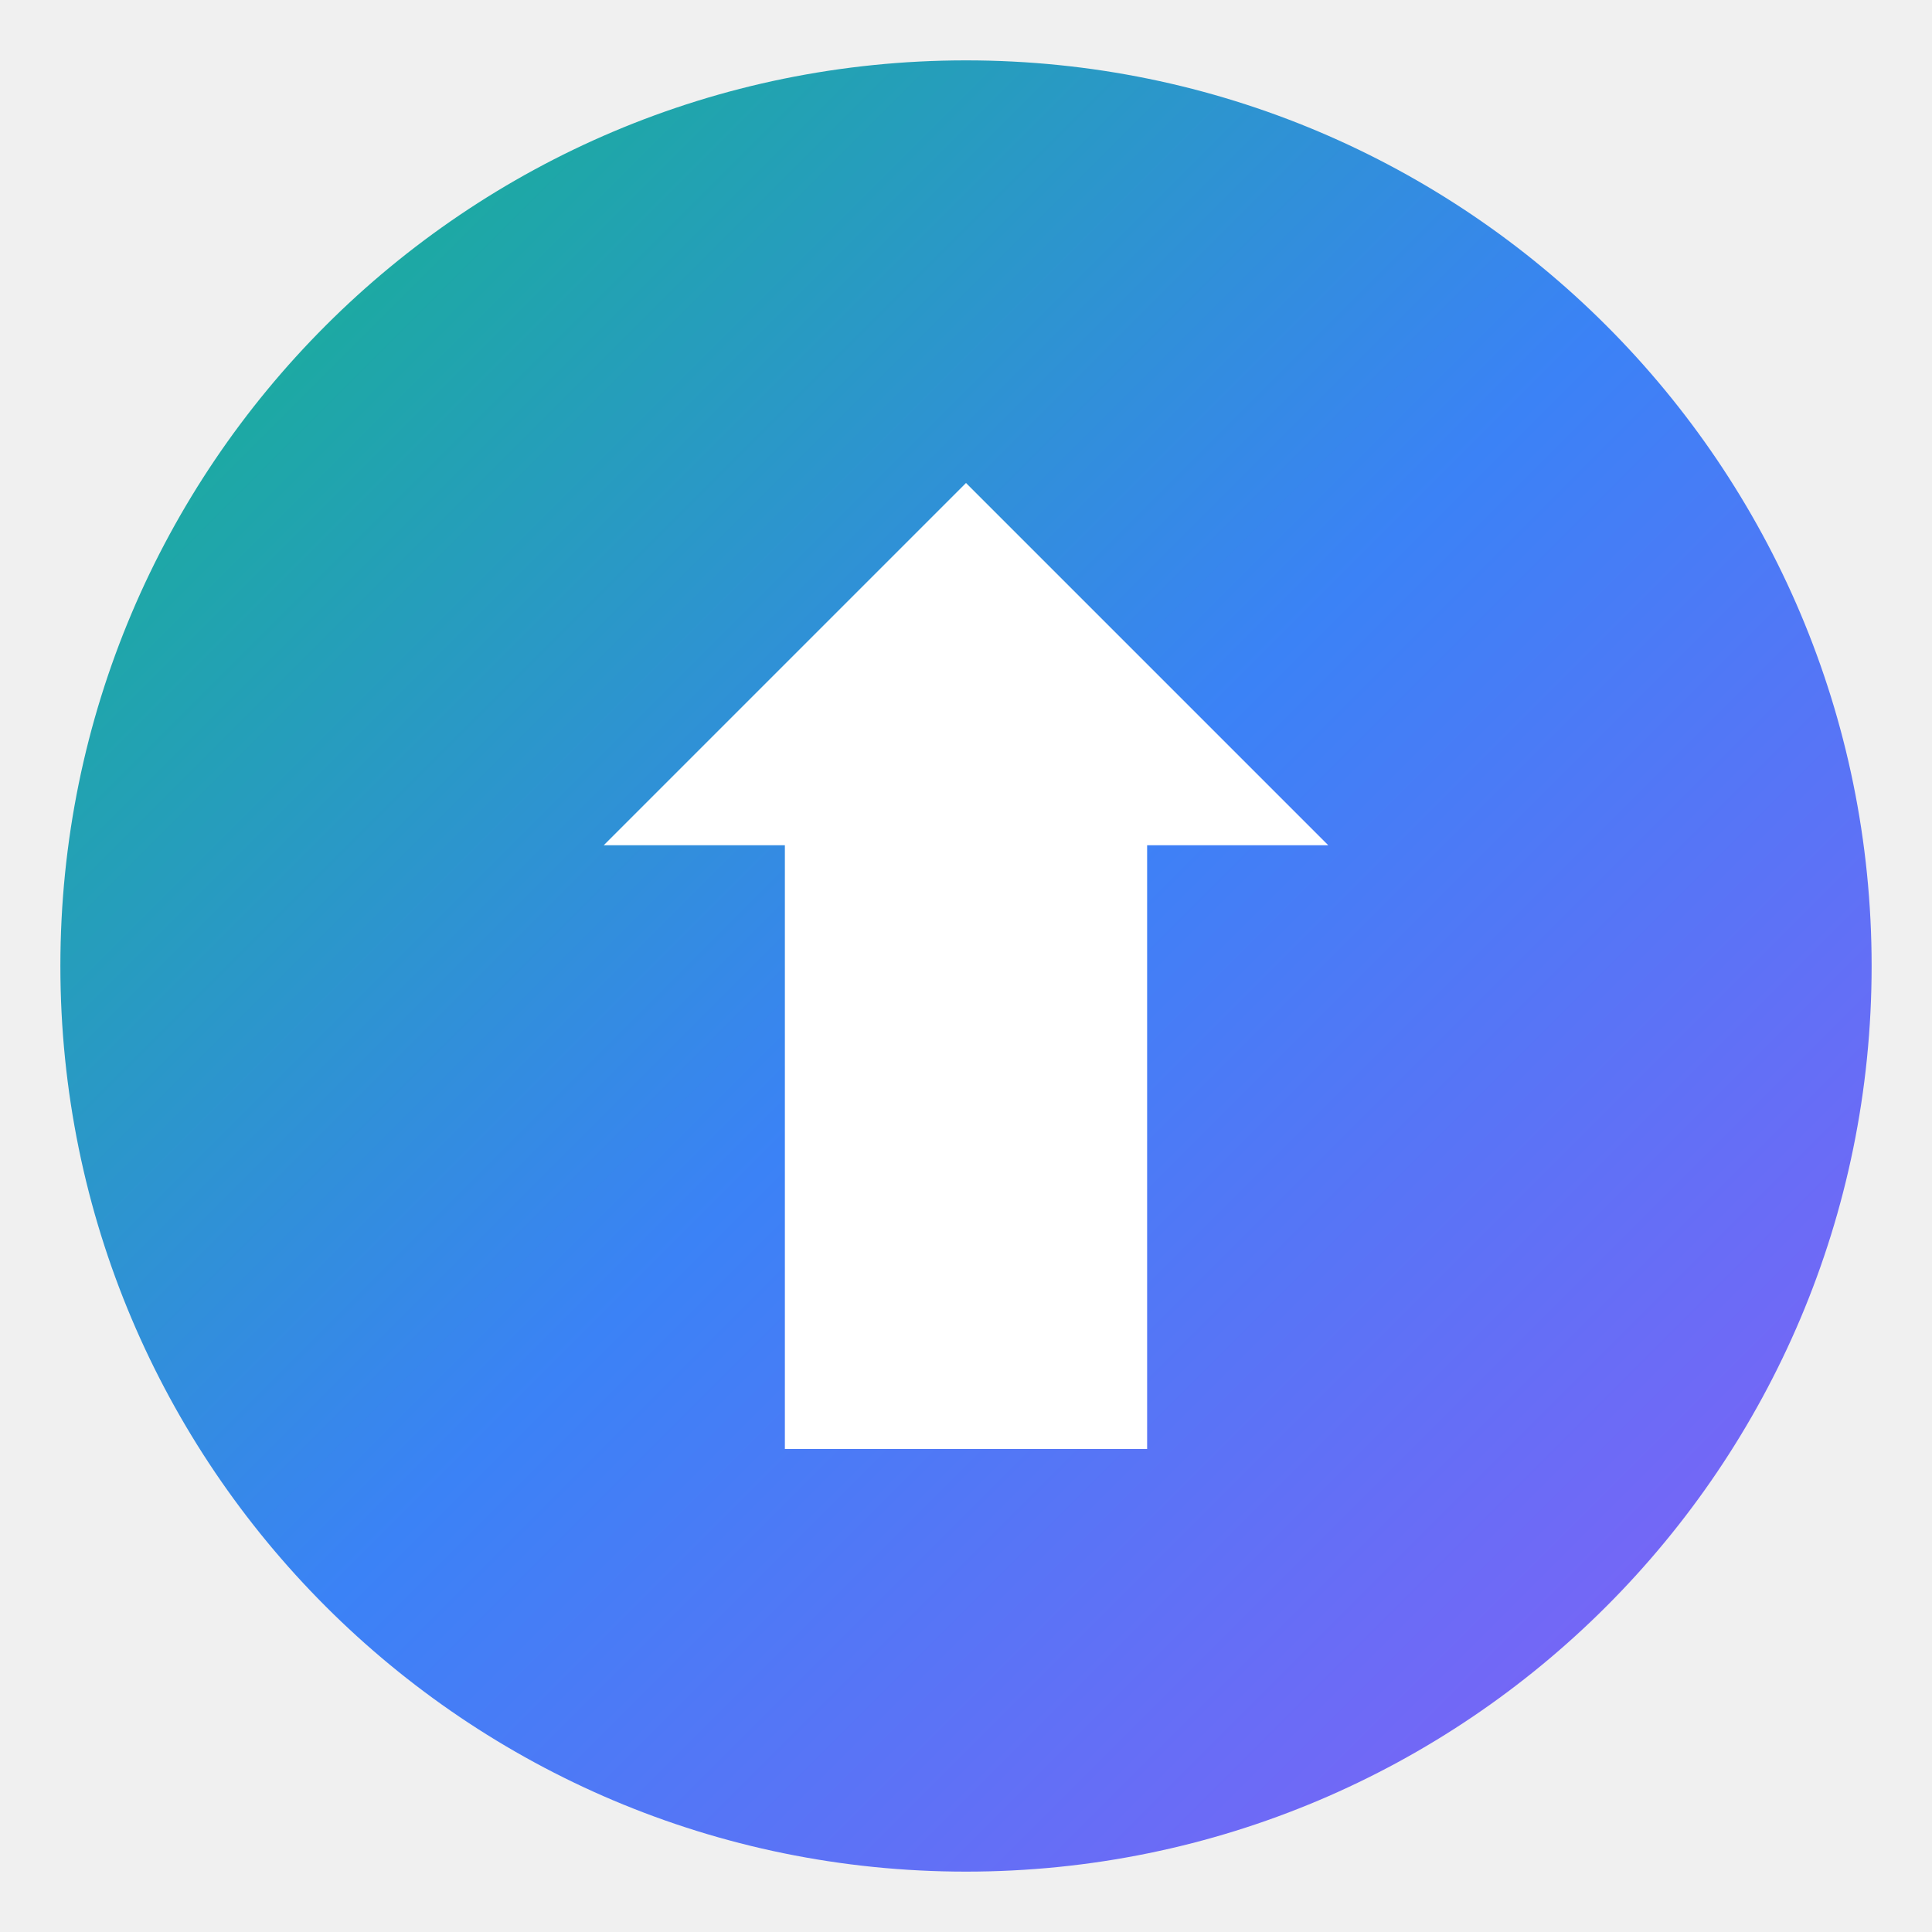
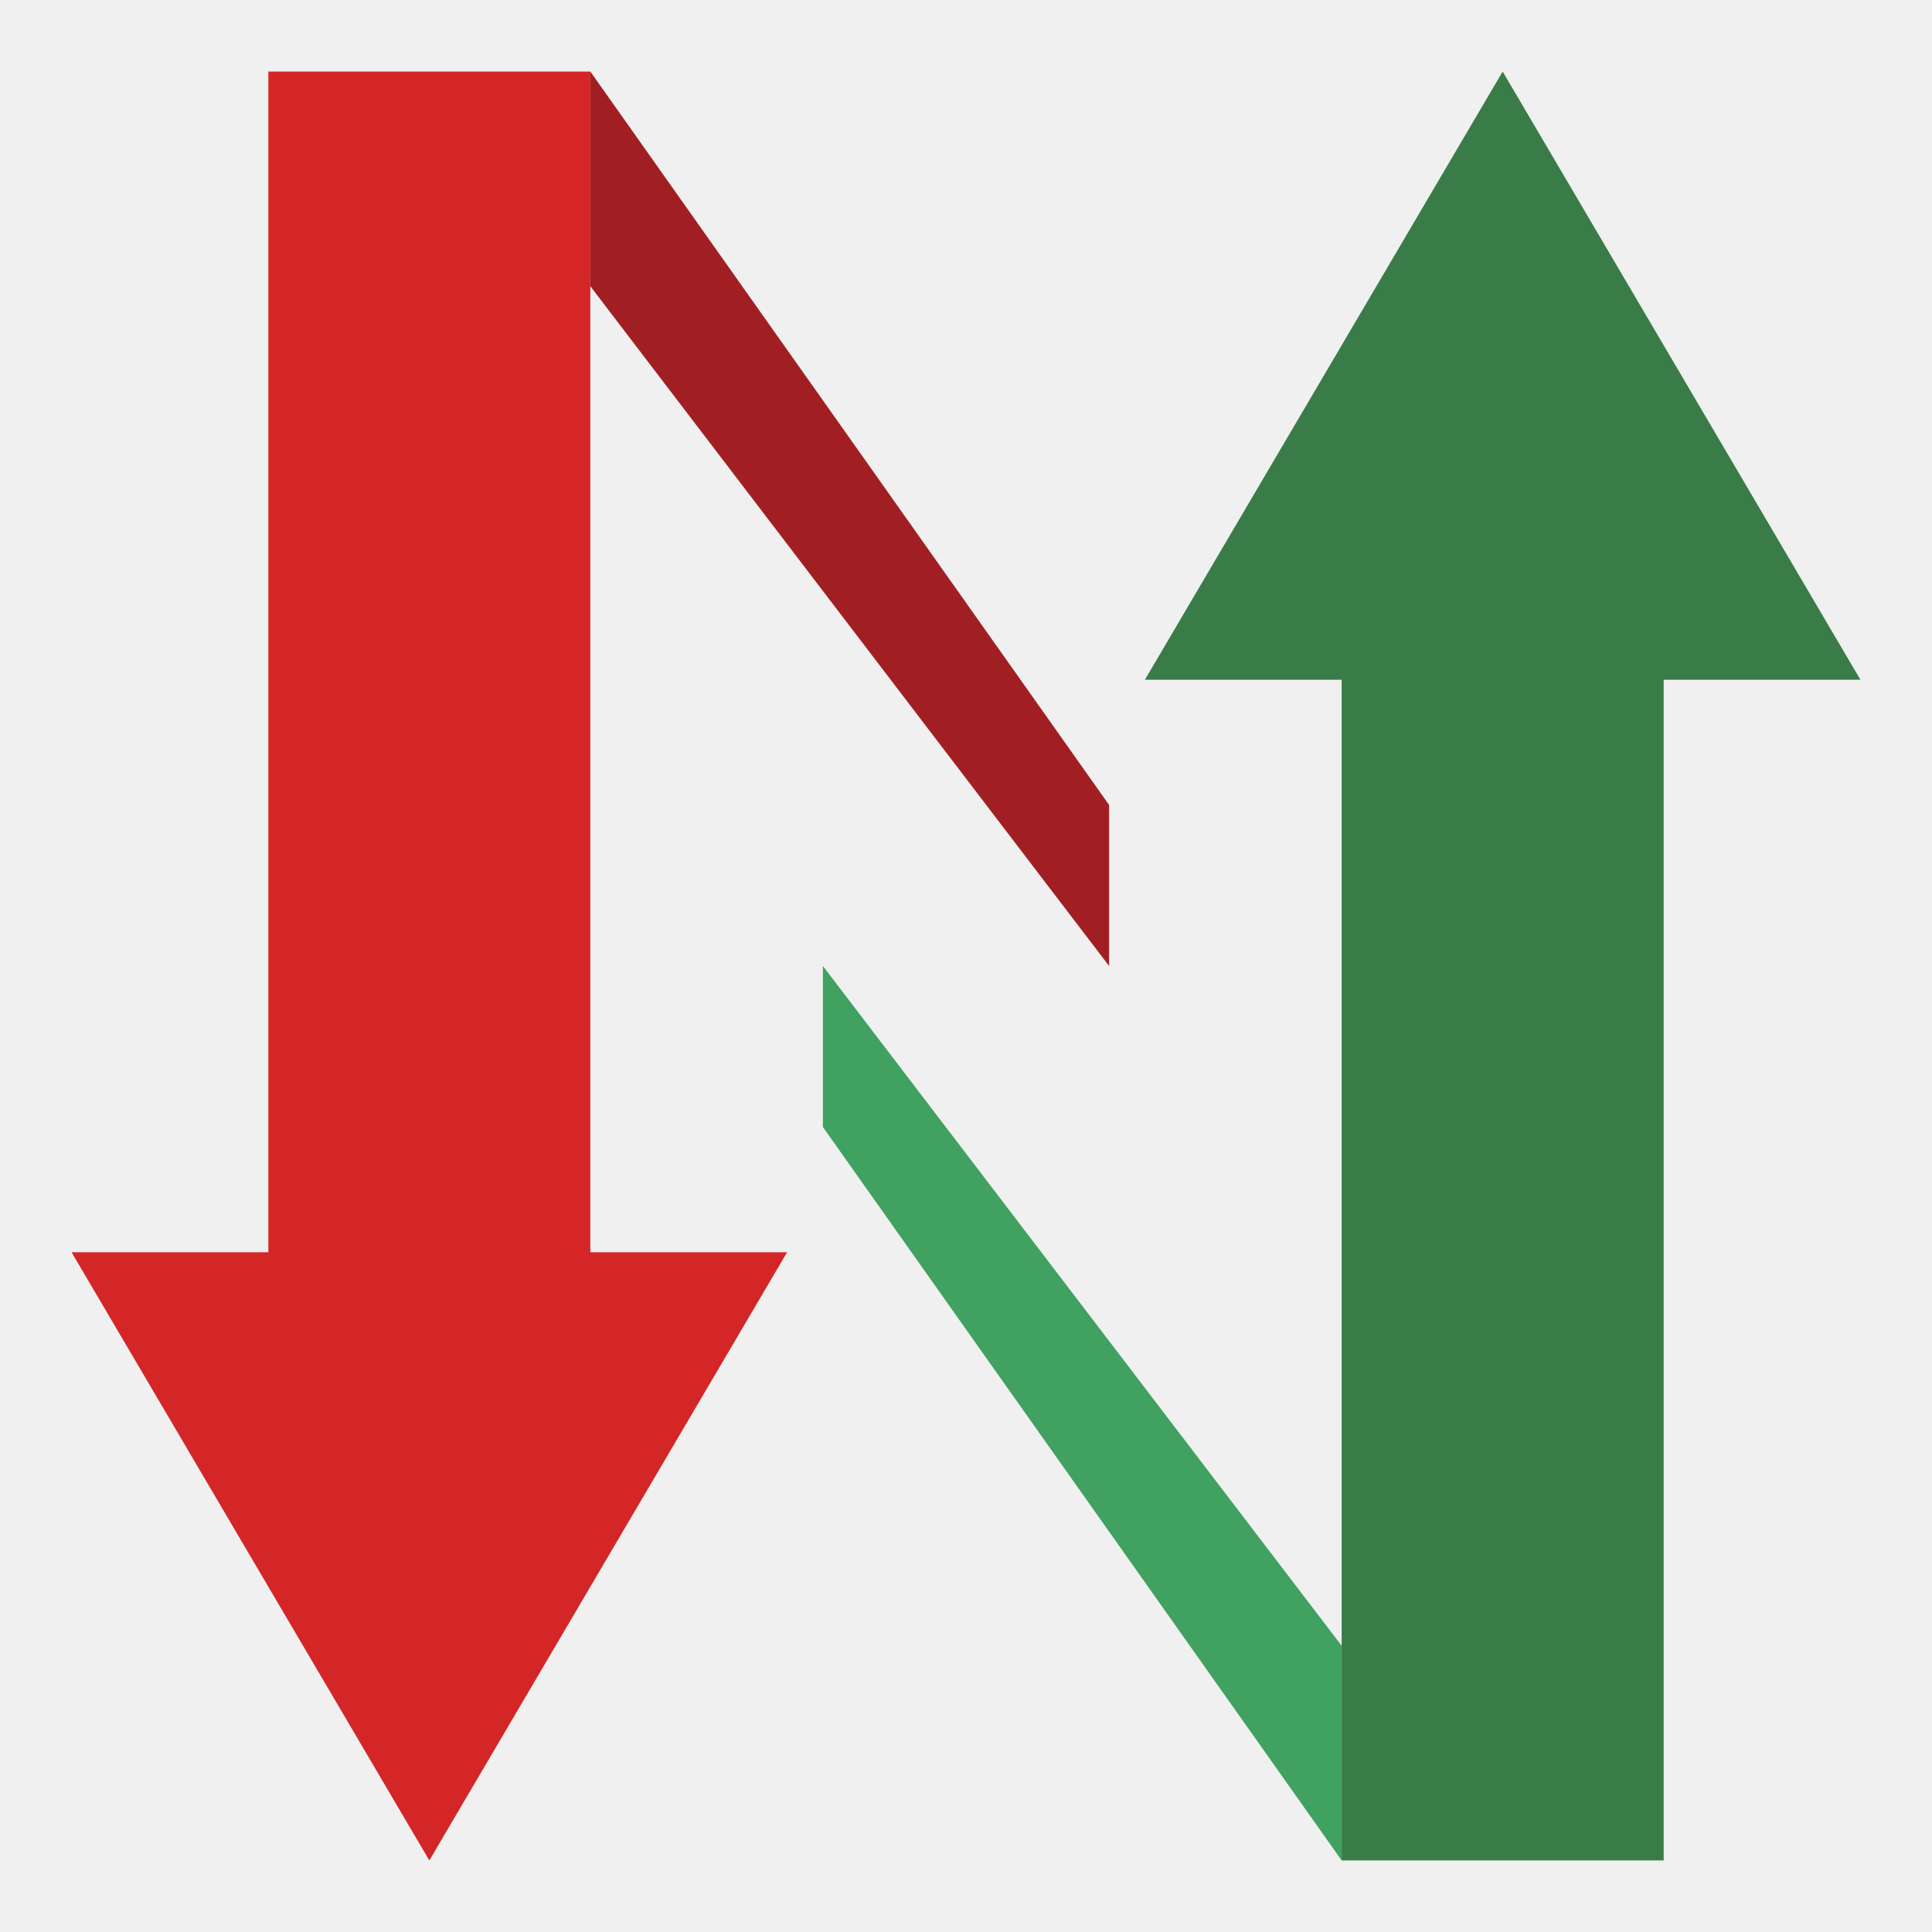
- <svg xmlns="http://www.w3.org/2000/svg" viewBox="0 0 32 32">
-   <defs>
-     <linearGradient id="bgGradient" x1="0%" y1="0%" x2="100%" y2="100%">
-       <stop offset="0%" style="stop-color:#10b981" />
-       <stop offset="50%" style="stop-color:#3b82f6" />
-       <stop offset="100%" style="stop-color:#8b5cf6" />
-     </linearGradient>
-   </defs>
-   <circle cx="16" cy="16" r="15" fill="url(#bgGradient)" />
-   <path d="M 16 8 L 10 14 L 13 14 L 13 24 L 19 24 L 19 14 L 22 14 Z" fill="#ffffff" />
+ <svg xmlns="http://www.w3.org/2000/svg" viewBox="-4 -4 108 108">
+   <polygon fill="#a11f23" points="29,0 58,41 58,50 29,12" />
+   <polygon fill="#40a160" points="71,100 42,59 42,50 71,88" />
+   <polygon fill="#d42627" points="11,0 29,0 29,66 40,66 20,100 0,66 11,66" />
+   <polygon fill="#397c47" points="80,0 100,34 89,34 89,100 71,100 71,34 60,34" />
</svg>
